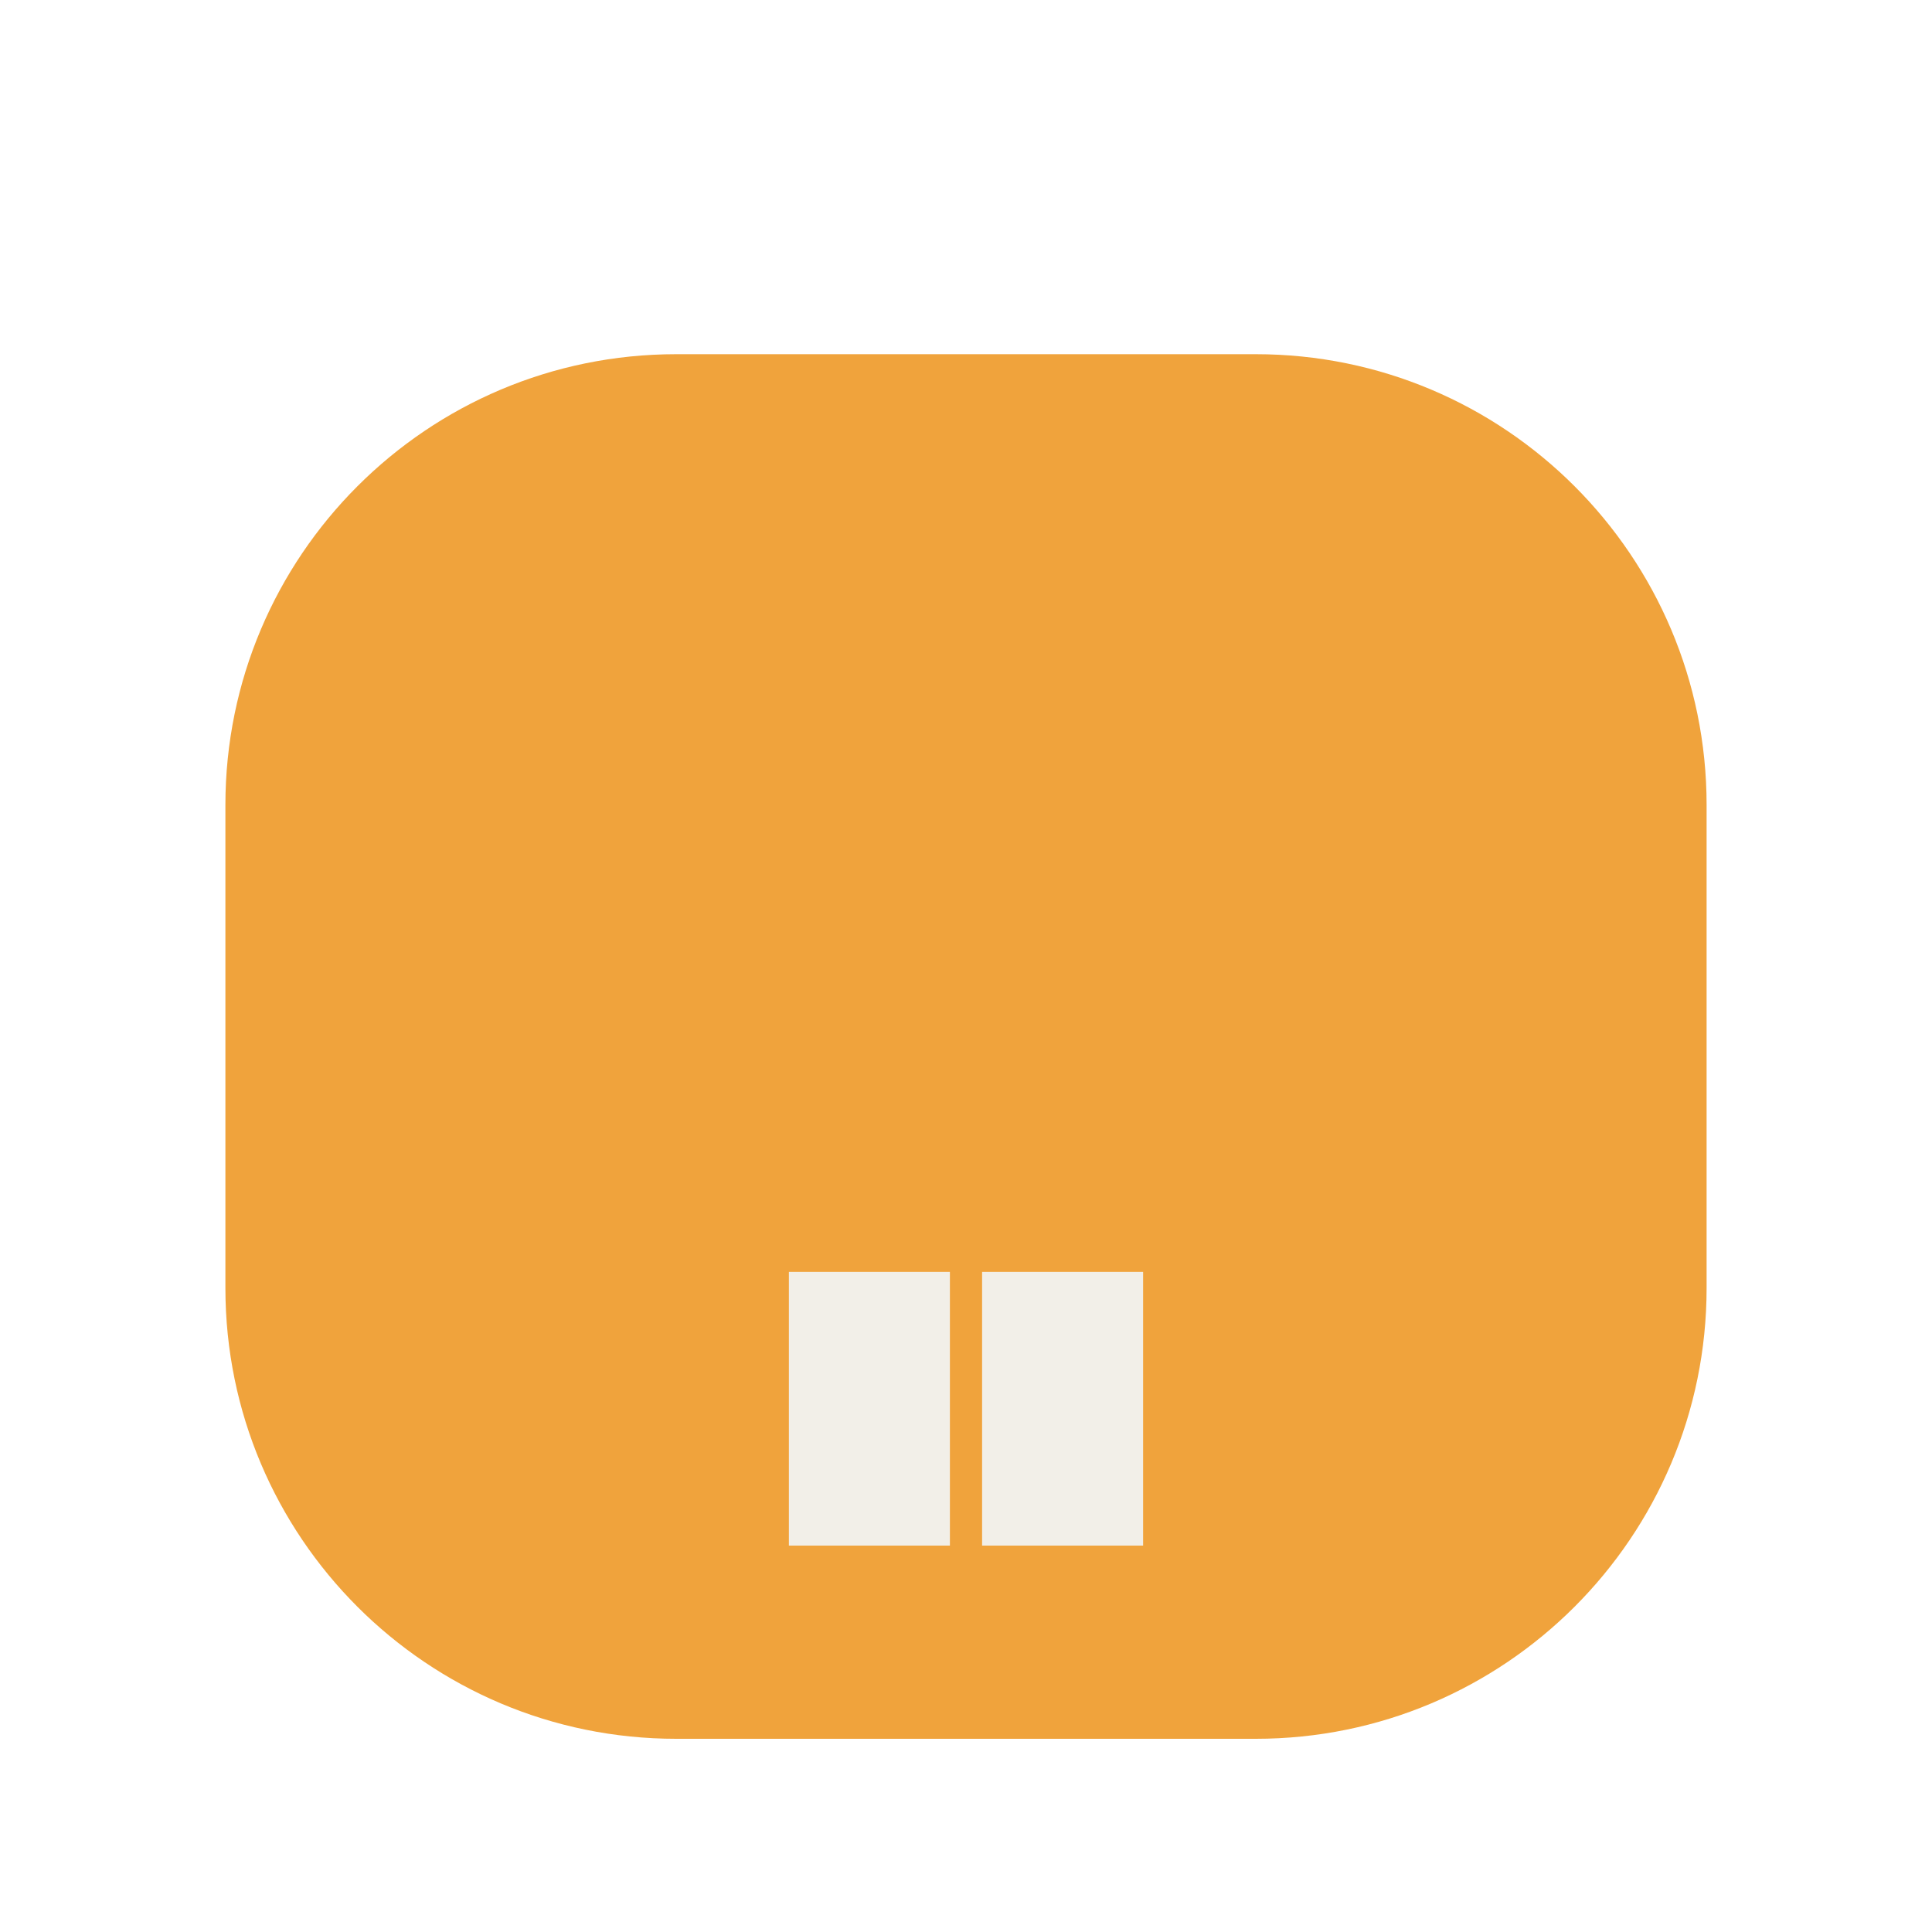
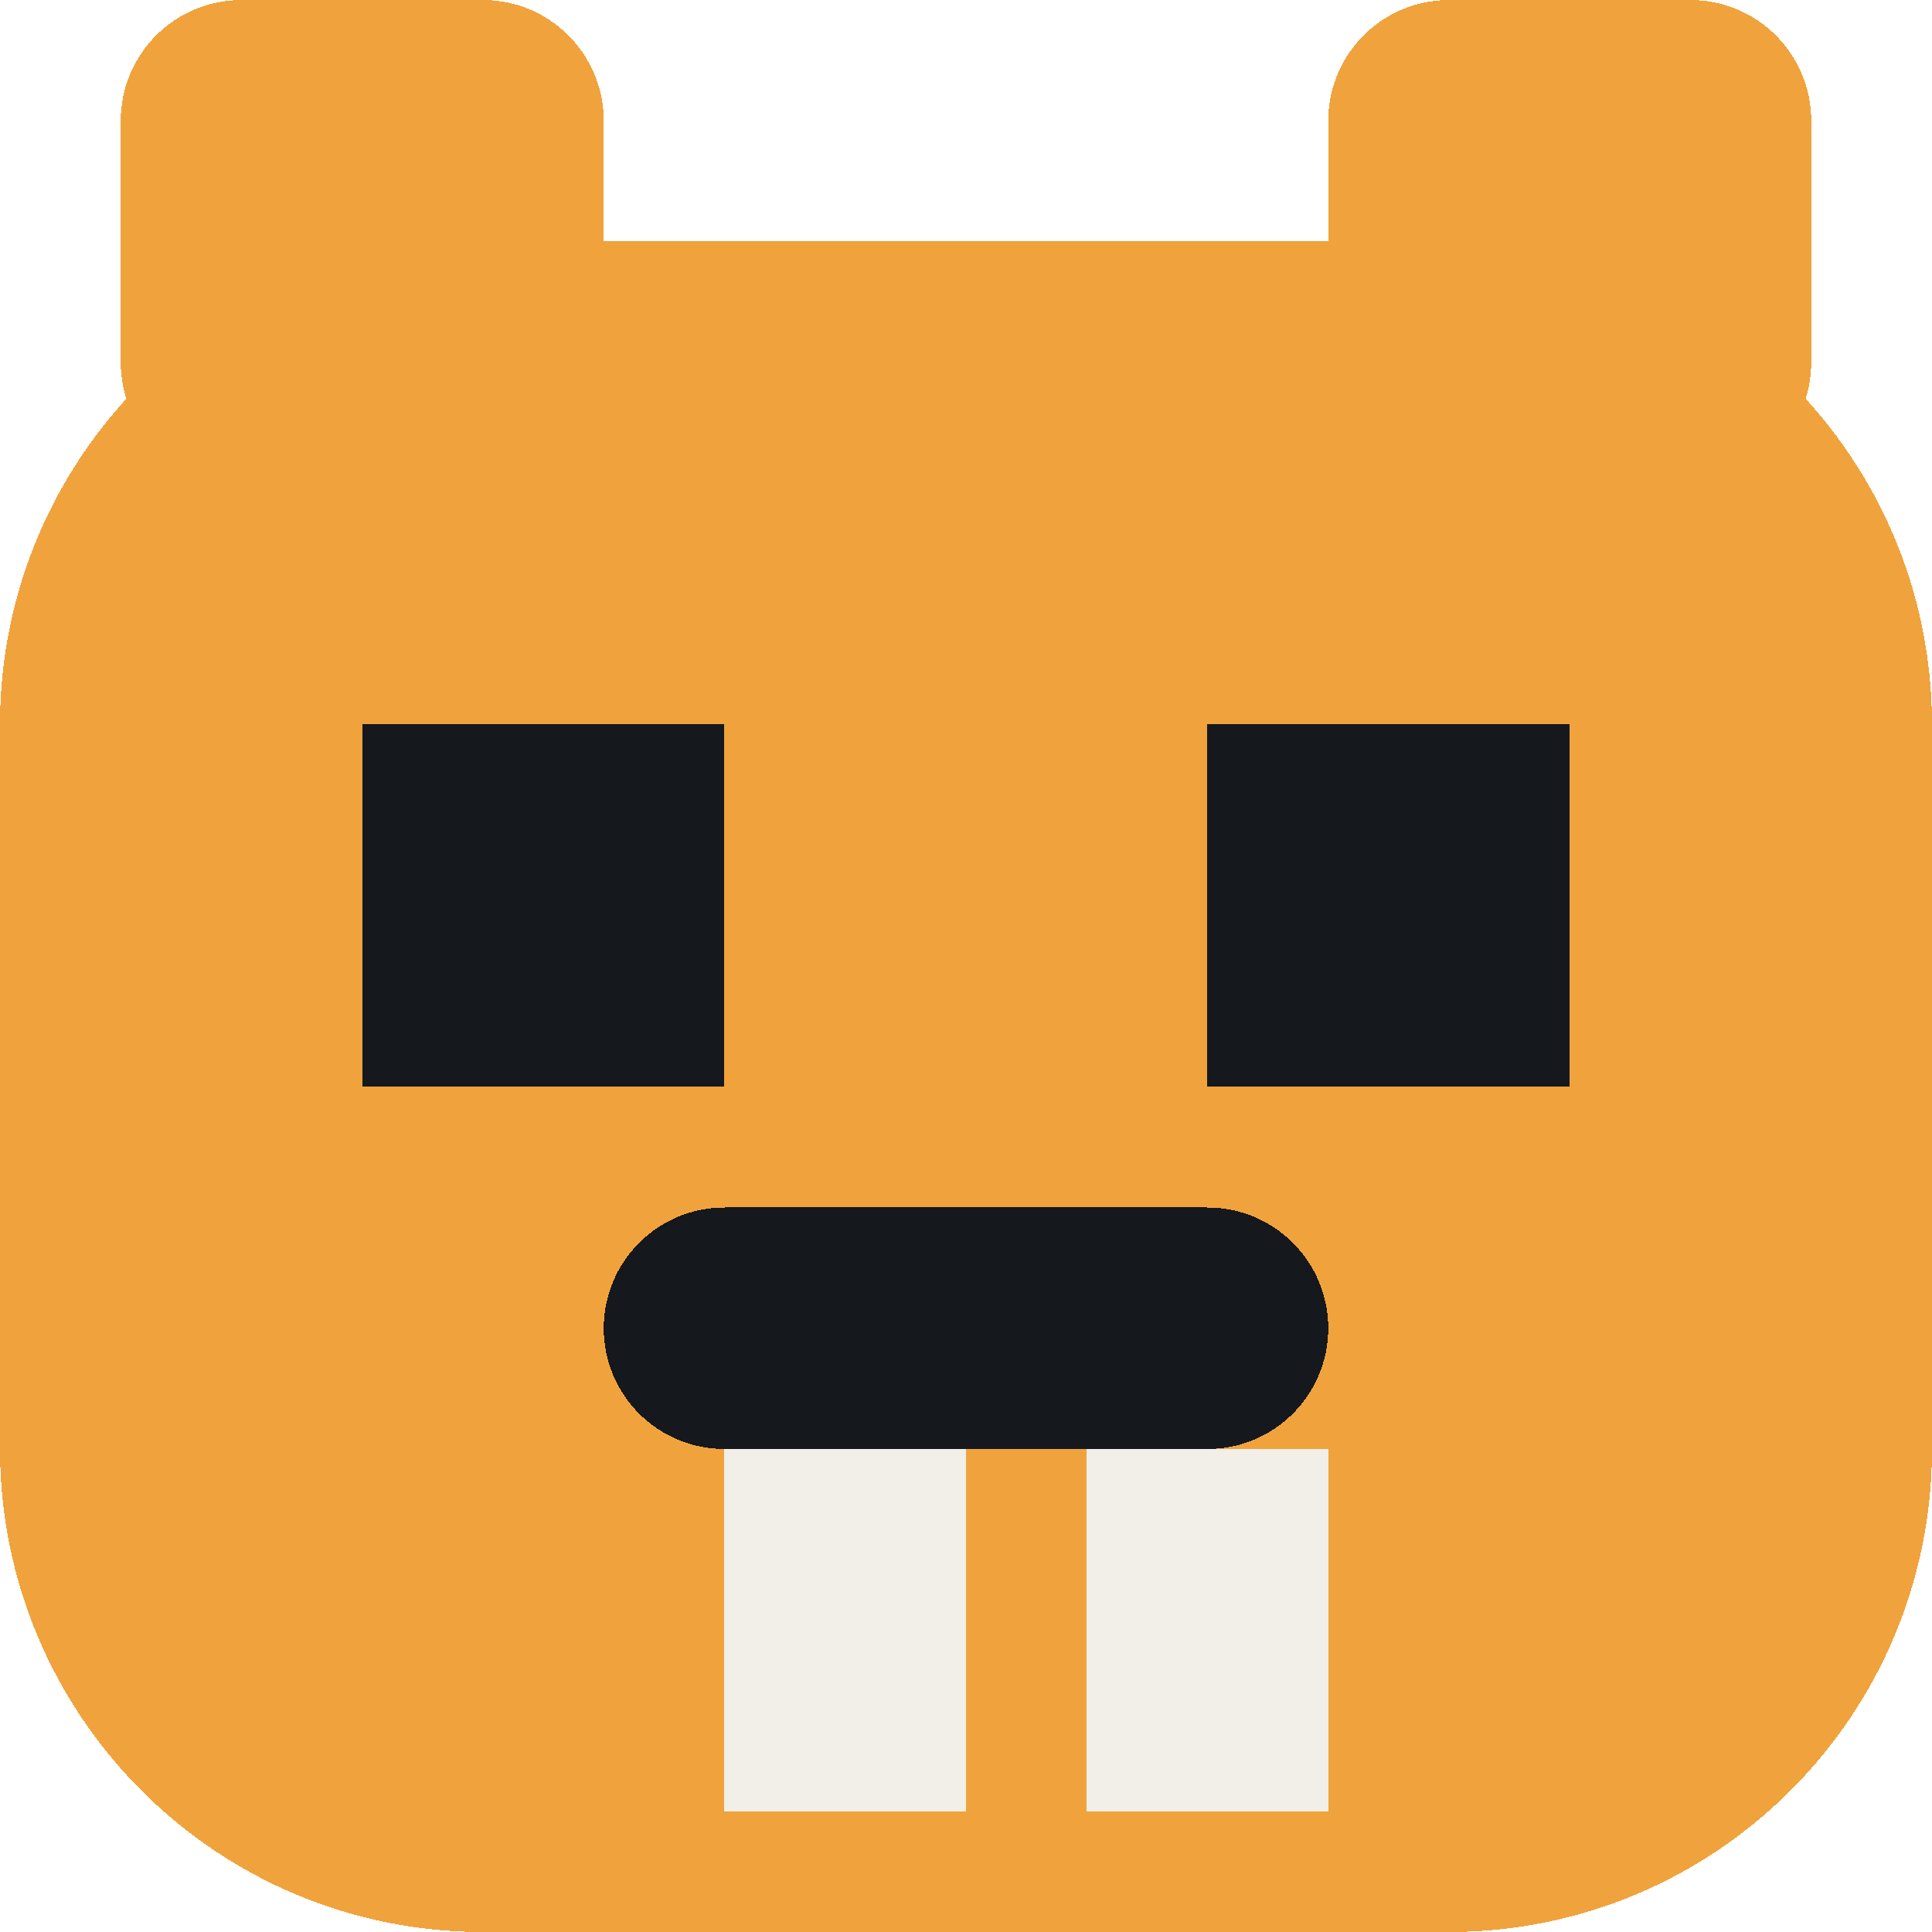
- <svg xmlns="http://www.w3.org/2000/svg" viewBox="0 0 120 120" width="48" height="48" role="img" aria-label="BiberBit Studio">
-   <rect x="14" y="22" width="92" height="86" rx="28" fill="#F0A33C" />
-   <rect x="49" y="79" width="10" height="17" fill="#F2EFE8" />
-   <rect x="61" y="79" width="10" height="17" fill="#F2EFE8" />
+ <svg xmlns="http://www.w3.org/2000/svg" viewBox="0 0 16 16" width="16" height="16" shape-rendering="crispEdges" role="img" aria-label="BiberBit Studio">
+   <rect x="1" y="0" width="4" height="4" rx="1" fill="#F0A33C" />
+   <rect x="11" y="0" width="4" height="4" rx="1" fill="#F0A33C" />
+   <rect x="0" y="2" width="16" height="14" rx="4" fill="#F0A33C" />
+   <rect x="3" y="6" width="3" height="3" fill="#15181D" />
+   <rect x="10" y="6" width="3" height="3" fill="#15181D" />
+   <rect x="5" y="10" width="6" height="2" rx="1" fill="#15181D" />
+   <rect x="6" y="12" width="2" height="3" fill="#F2EFE8" />
+   <rect x="9" y="12" width="2" height="3" fill="#F2EFE8" />
</svg>
